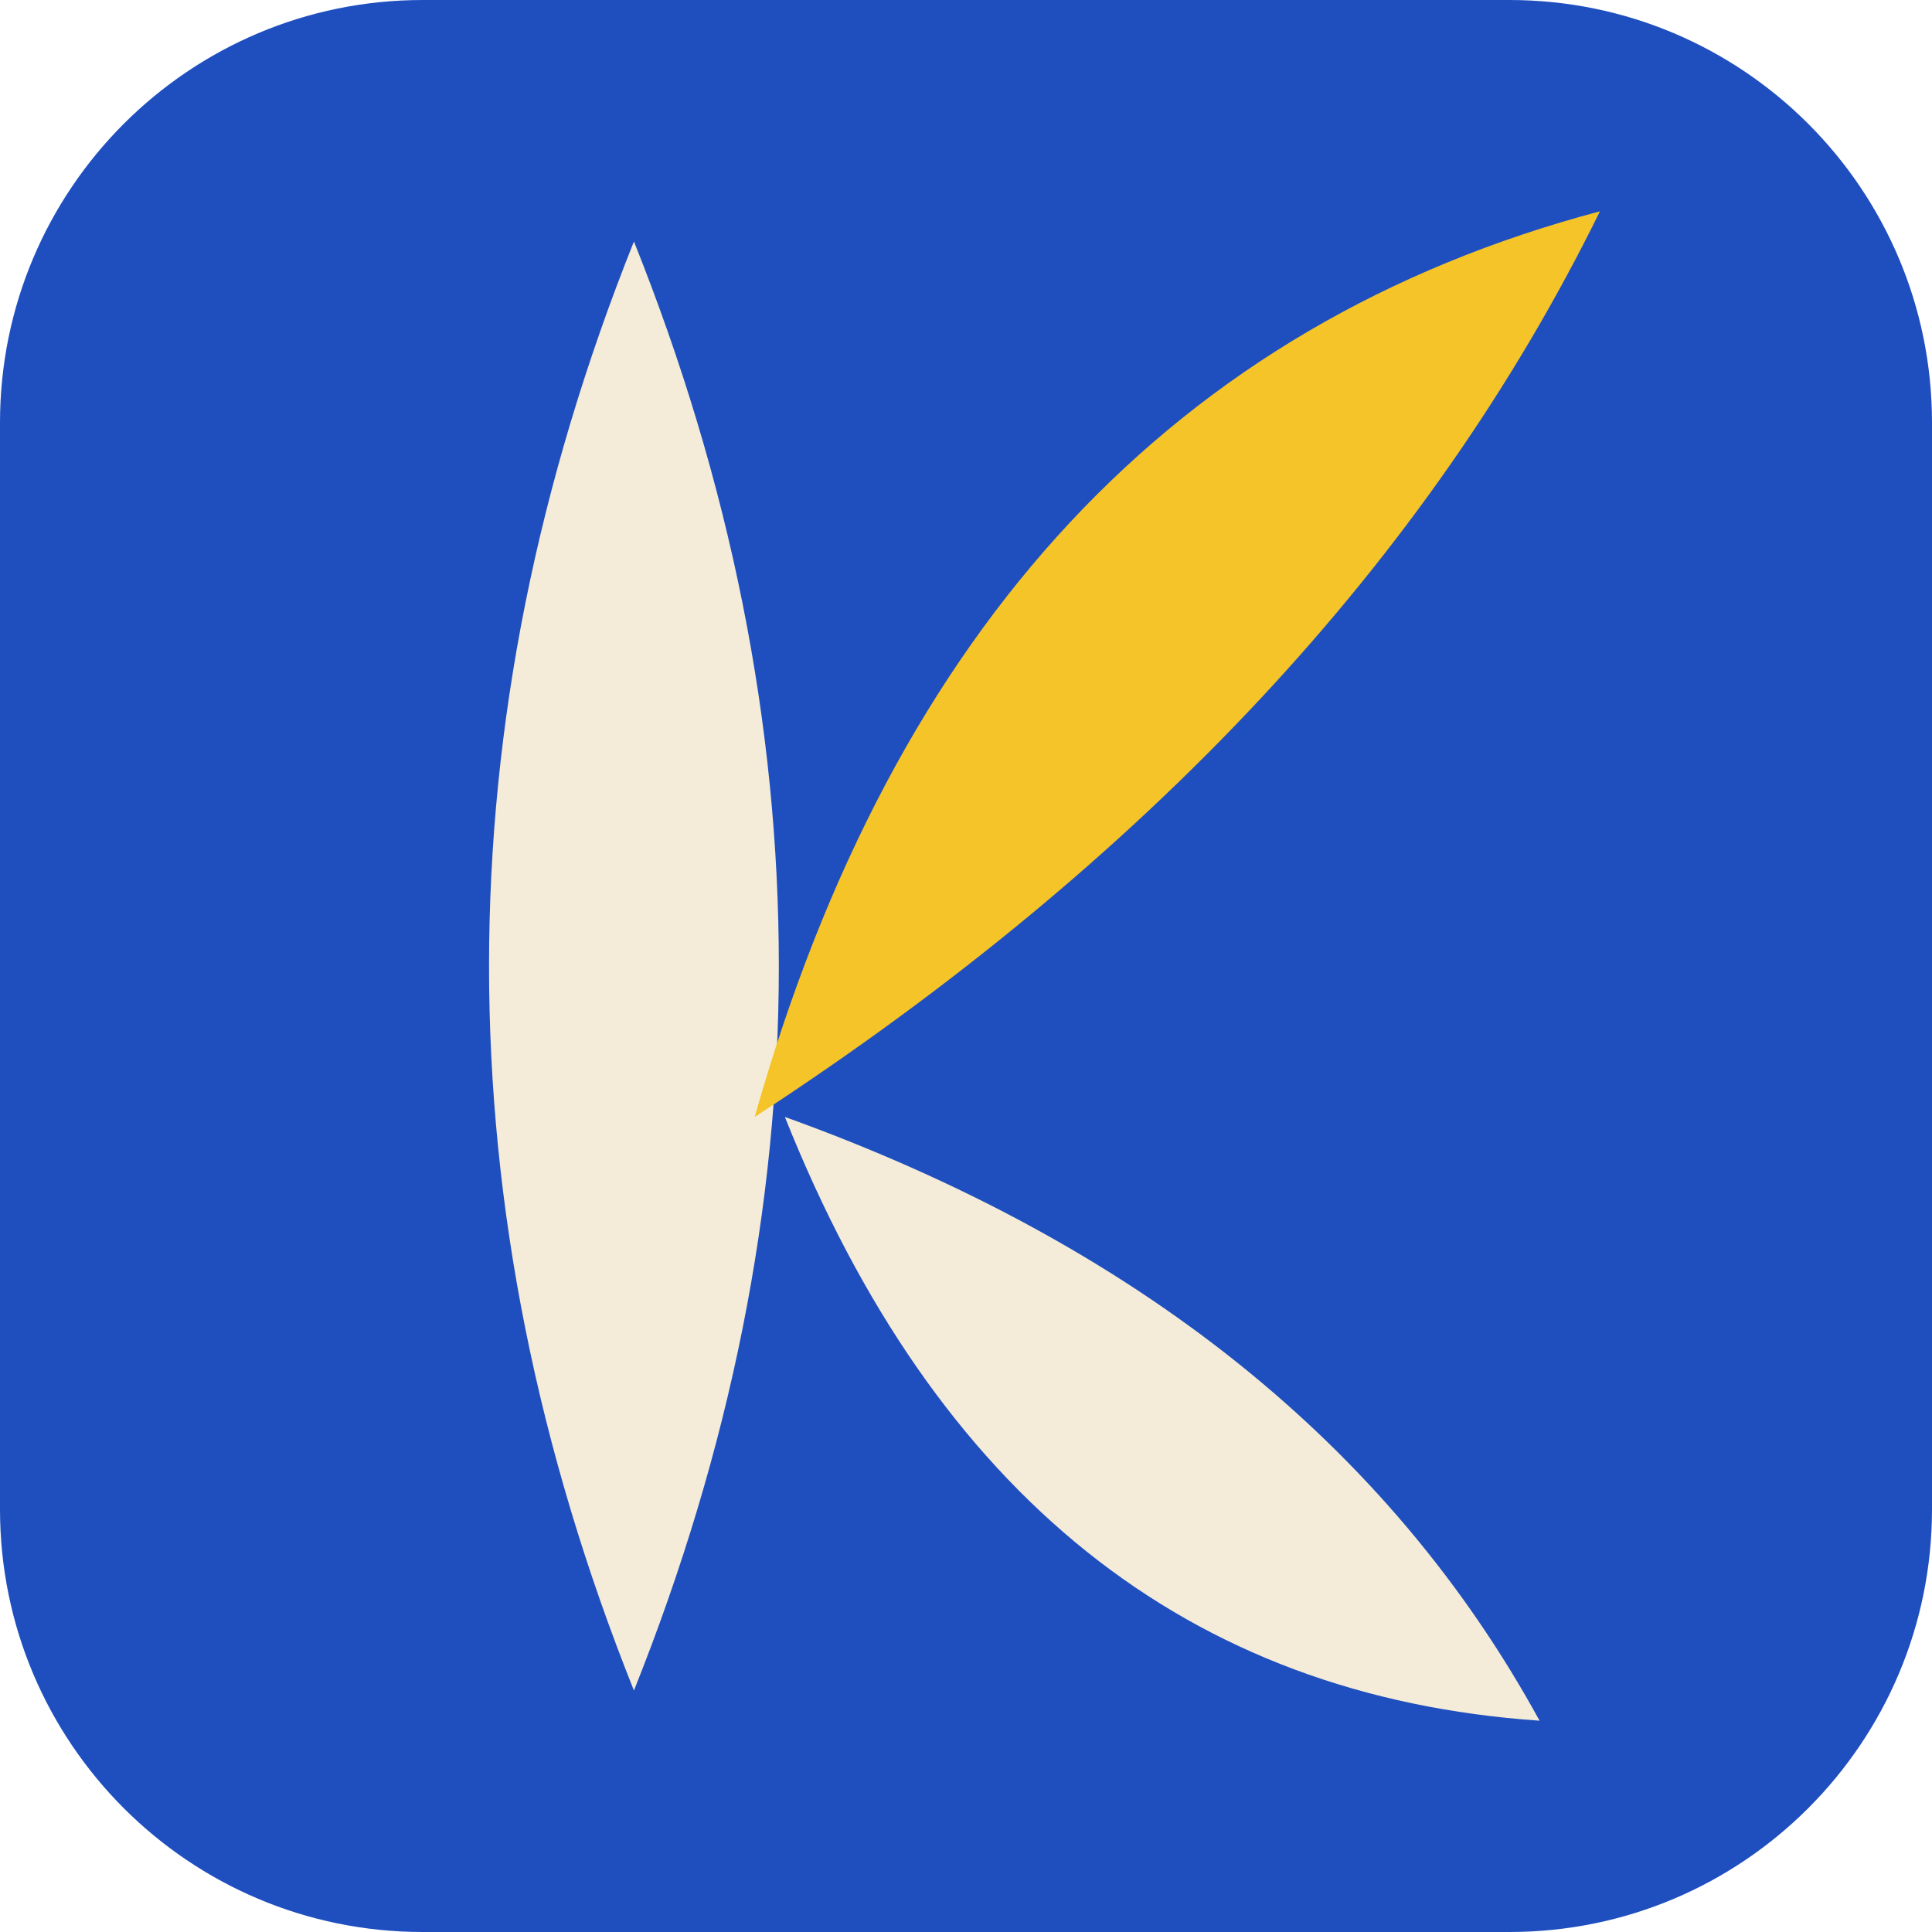
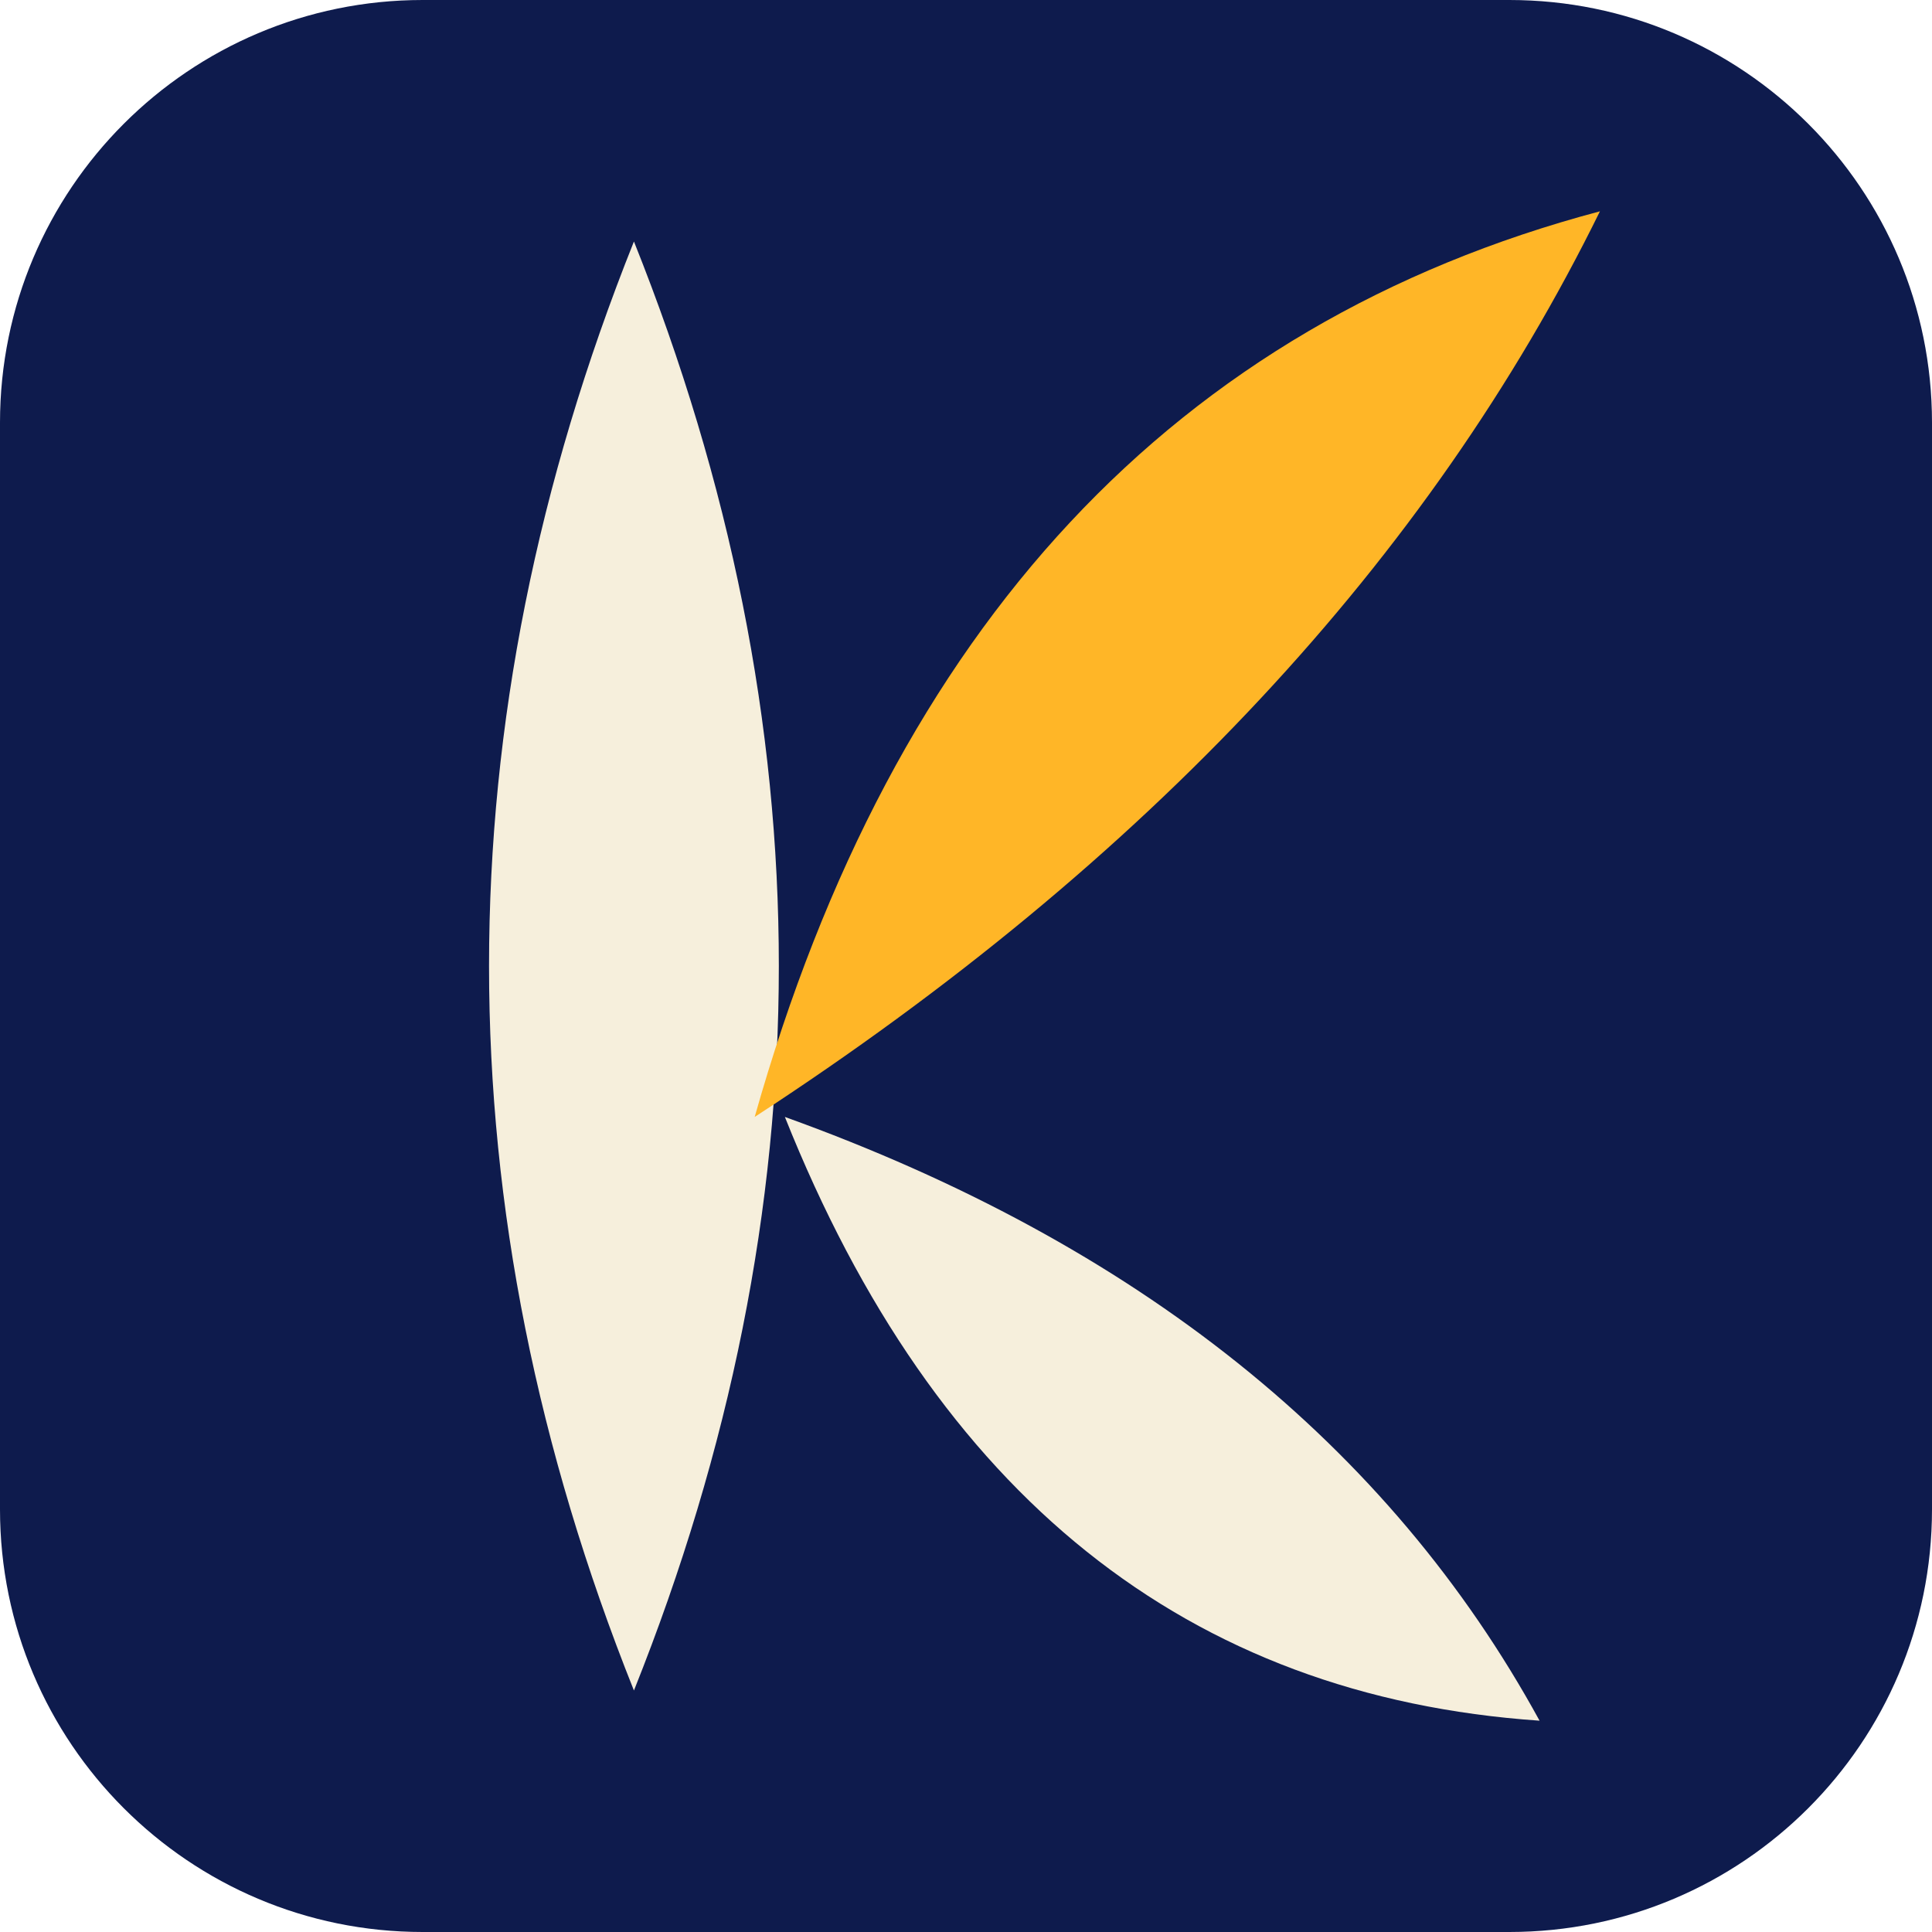
<svg xmlns="http://www.w3.org/2000/svg" viewBox="0 0 64 64">
-   <rect width="64" height="64" rx="14" fill="#1f4fbf" />
-   <path d="M21.0 56.0Q30.6 32.0 21.0 8.0Q11.4 32.0 21.0 56.0Z" fill="#f4ecd8" />
-   <path d="M26.0 37.0Q33.5 55.8 51.0 57.0Q43.5 43.3 26.0 37.0Z" fill="#f4ecd8" />
-   <path d="M25.0 37.0Q44.5 24.3 53.0 7.0Q31.9 12.6 25.0 37.0Z" fill="#f5c428" />
+   <rect width="64" height="64" rx="14" fill="#0e1b4d" />
+   <path d="M21.0 56.0Q30.6 32.0 21.0 8.0Q11.4 32.0 21.0 56.0Z" fill="#f6efdc" />
+   <path d="M26.0 37.0Q33.5 55.8 51.0 57.0Q43.5 43.3 26.0 37.0Z" fill="#f6efdc" />
+   <path d="M25.0 37.0Q44.5 24.3 53.0 7.0Q31.9 12.6 25.0 37.0Z" fill="#ffb627" />
</svg>
